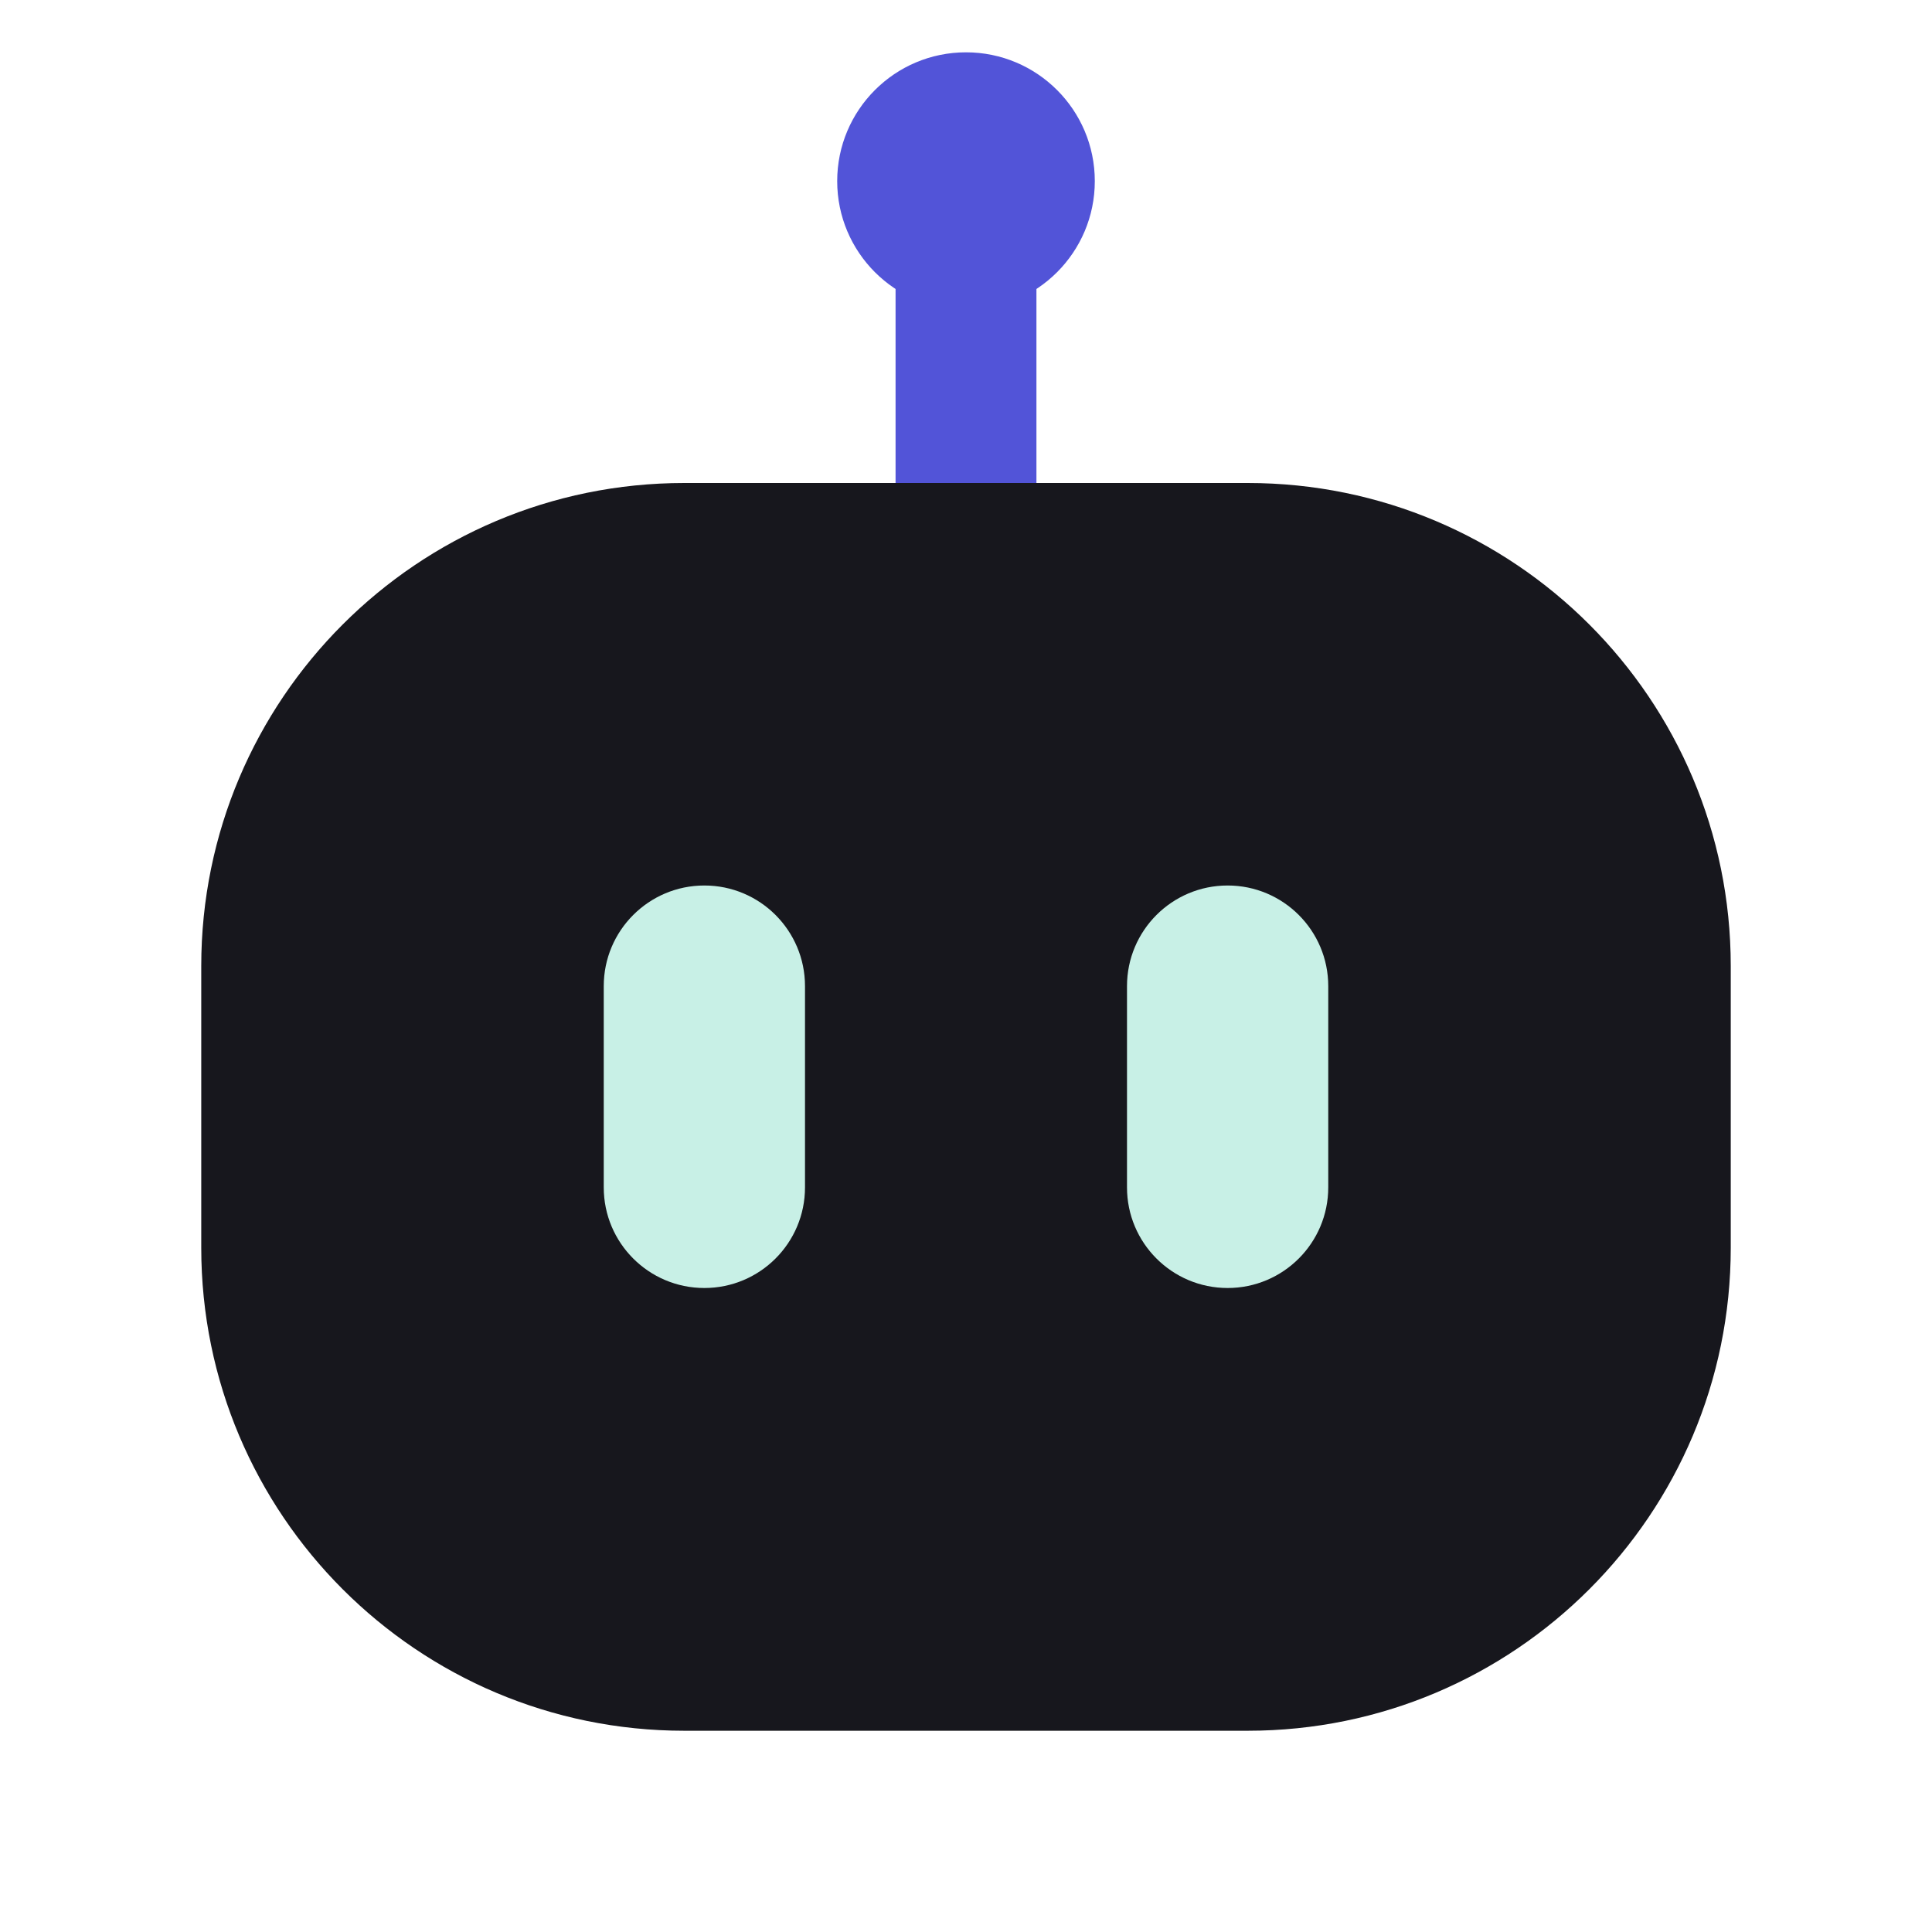
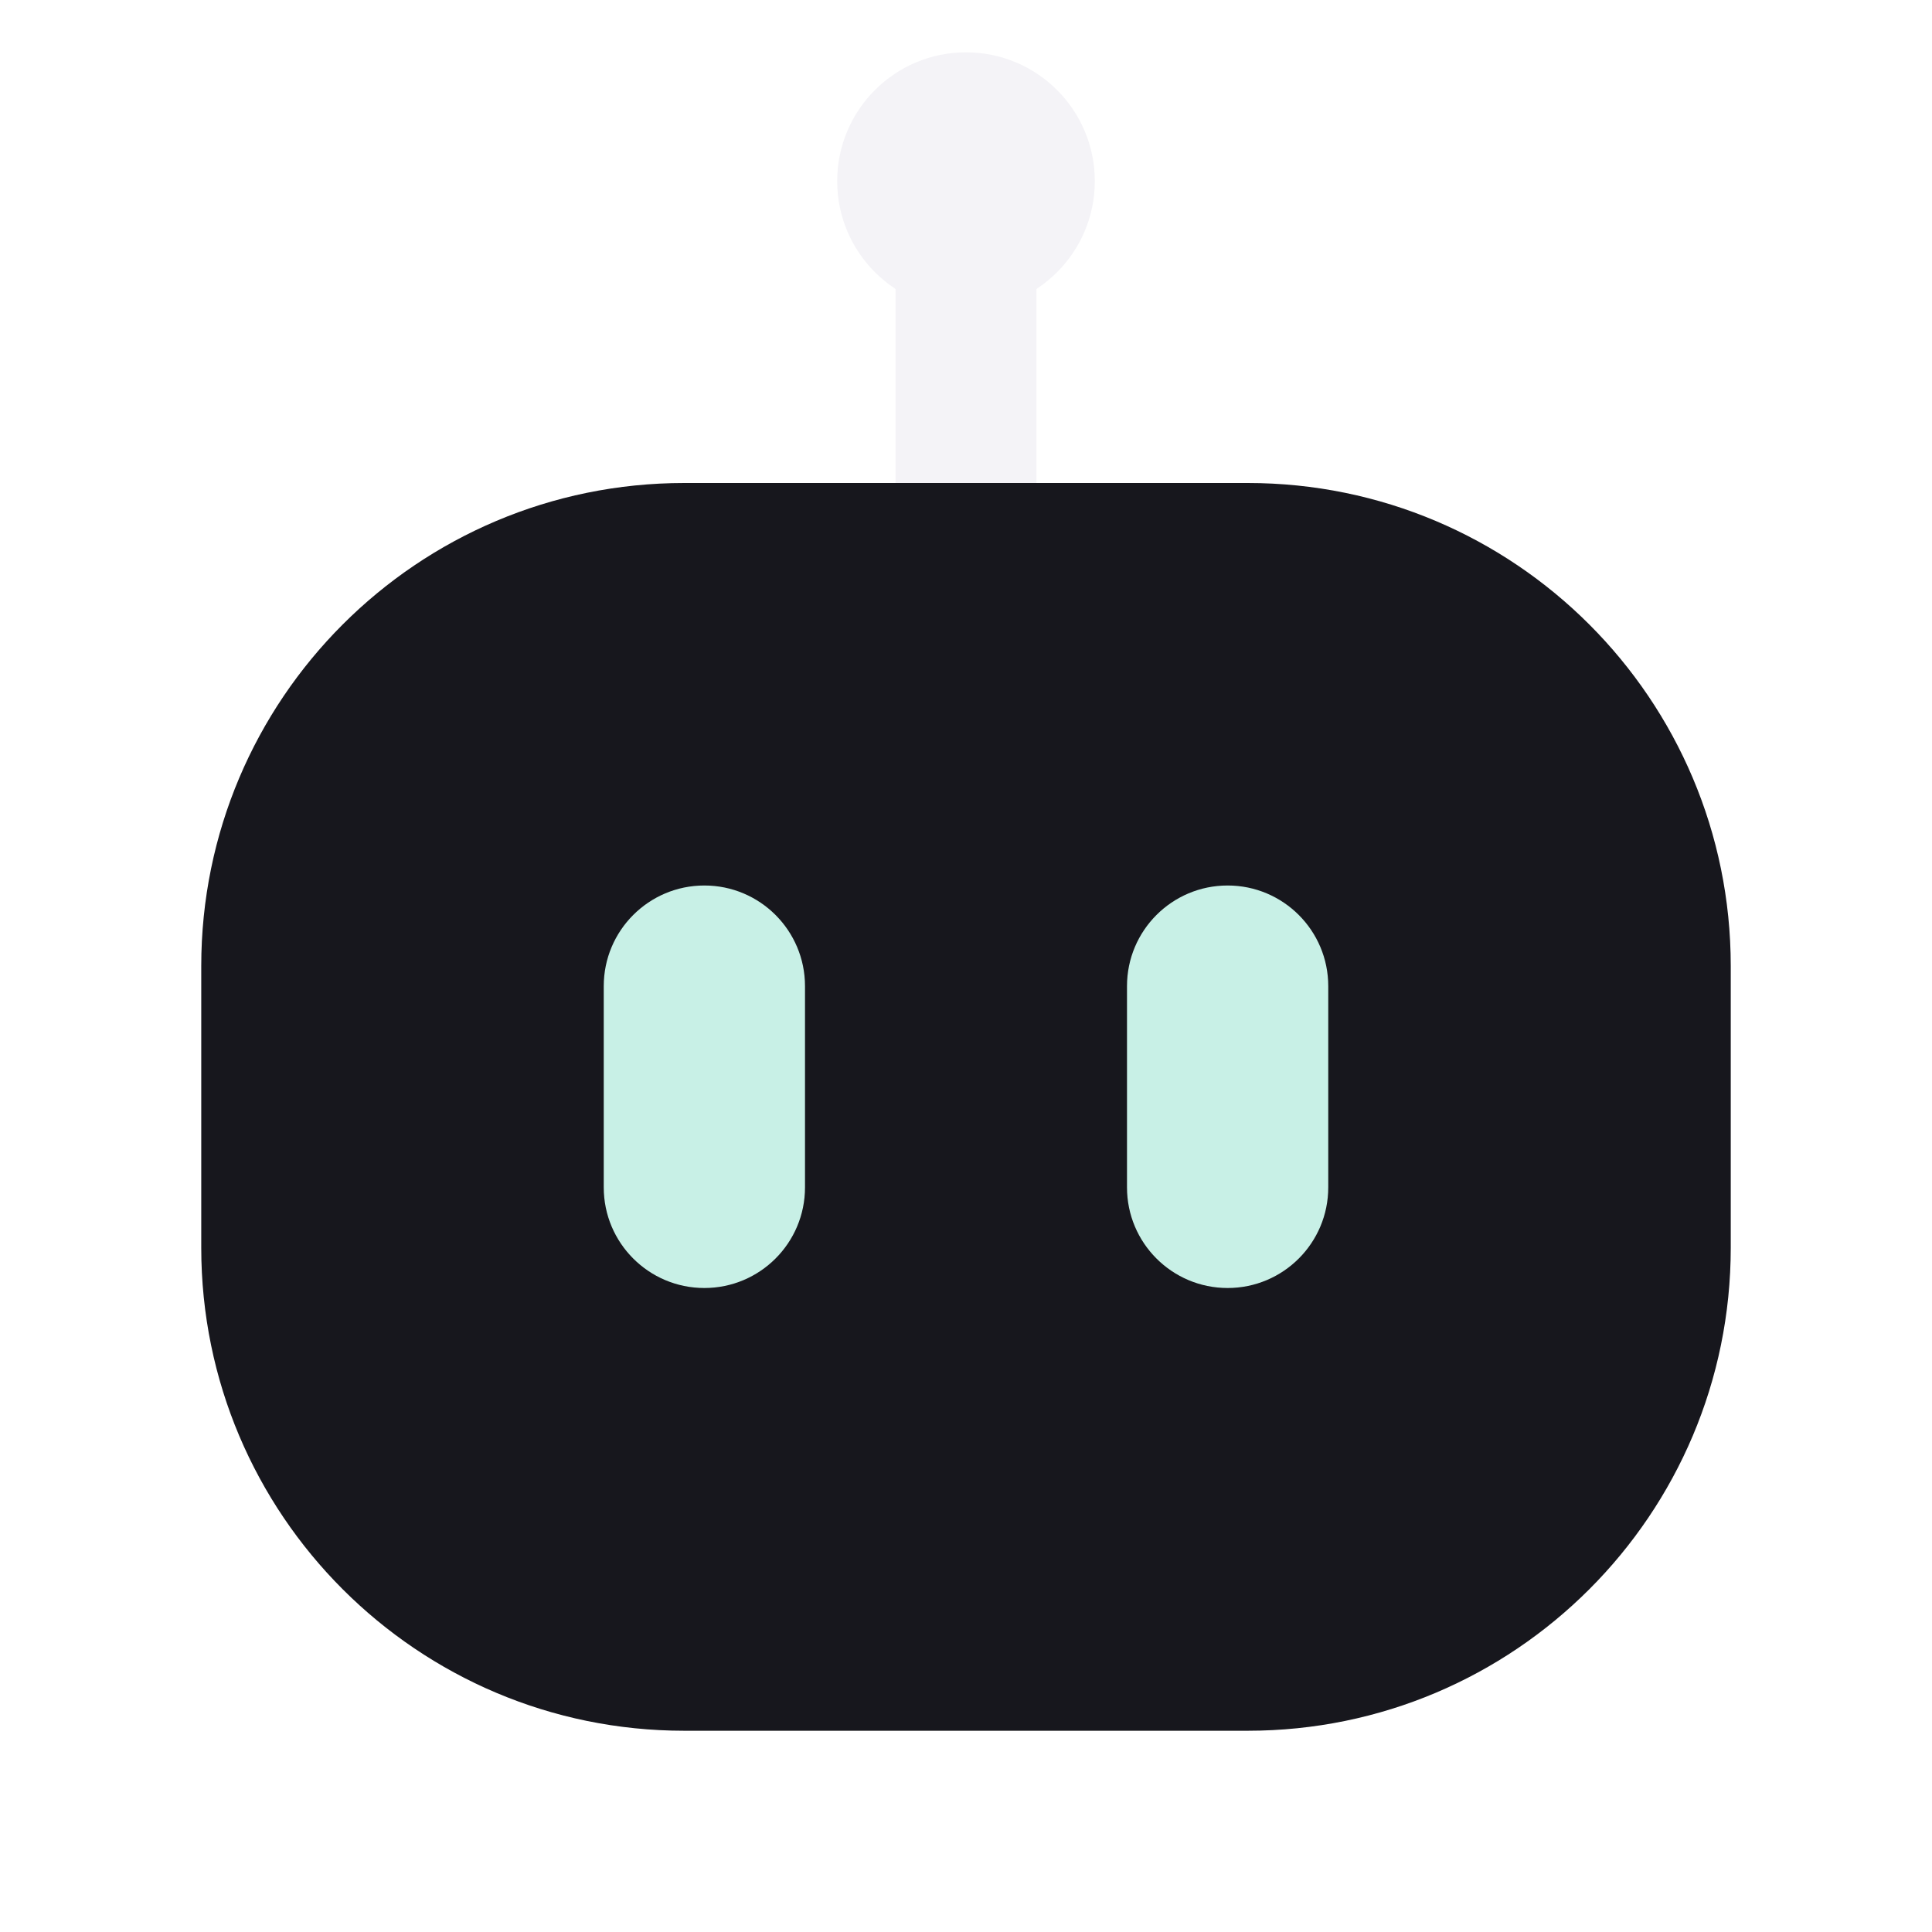
<svg xmlns="http://www.w3.org/2000/svg" viewBox="0 0 48 48" fill="none" role="img" aria-label="Agenteeq">
-   <path d="M24 4.5V13" stroke="#5254D8" stroke-width="3.5" stroke-linecap="round" />
-   <circle cx="24" cy="4.5" r="3.2" fill="#5254D8" />
+   <path d="M24 4.5V13" stroke="#F4F3F7" stroke-width="3.5" stroke-linecap="round" />
+   <circle cx="24" cy="4.5" r="3.2" fill="#F4F3F7" />
  <rect x="5" y="12" width="38" height="31" rx="12" fill="#17171D" />
  <rect x="15" y="22" width="5" height="10" rx="2.5" fill="#C8F0E6" />
  <rect x="28" y="22" width="5" height="10" rx="2.5" fill="#C8F0E6" />
</svg>
